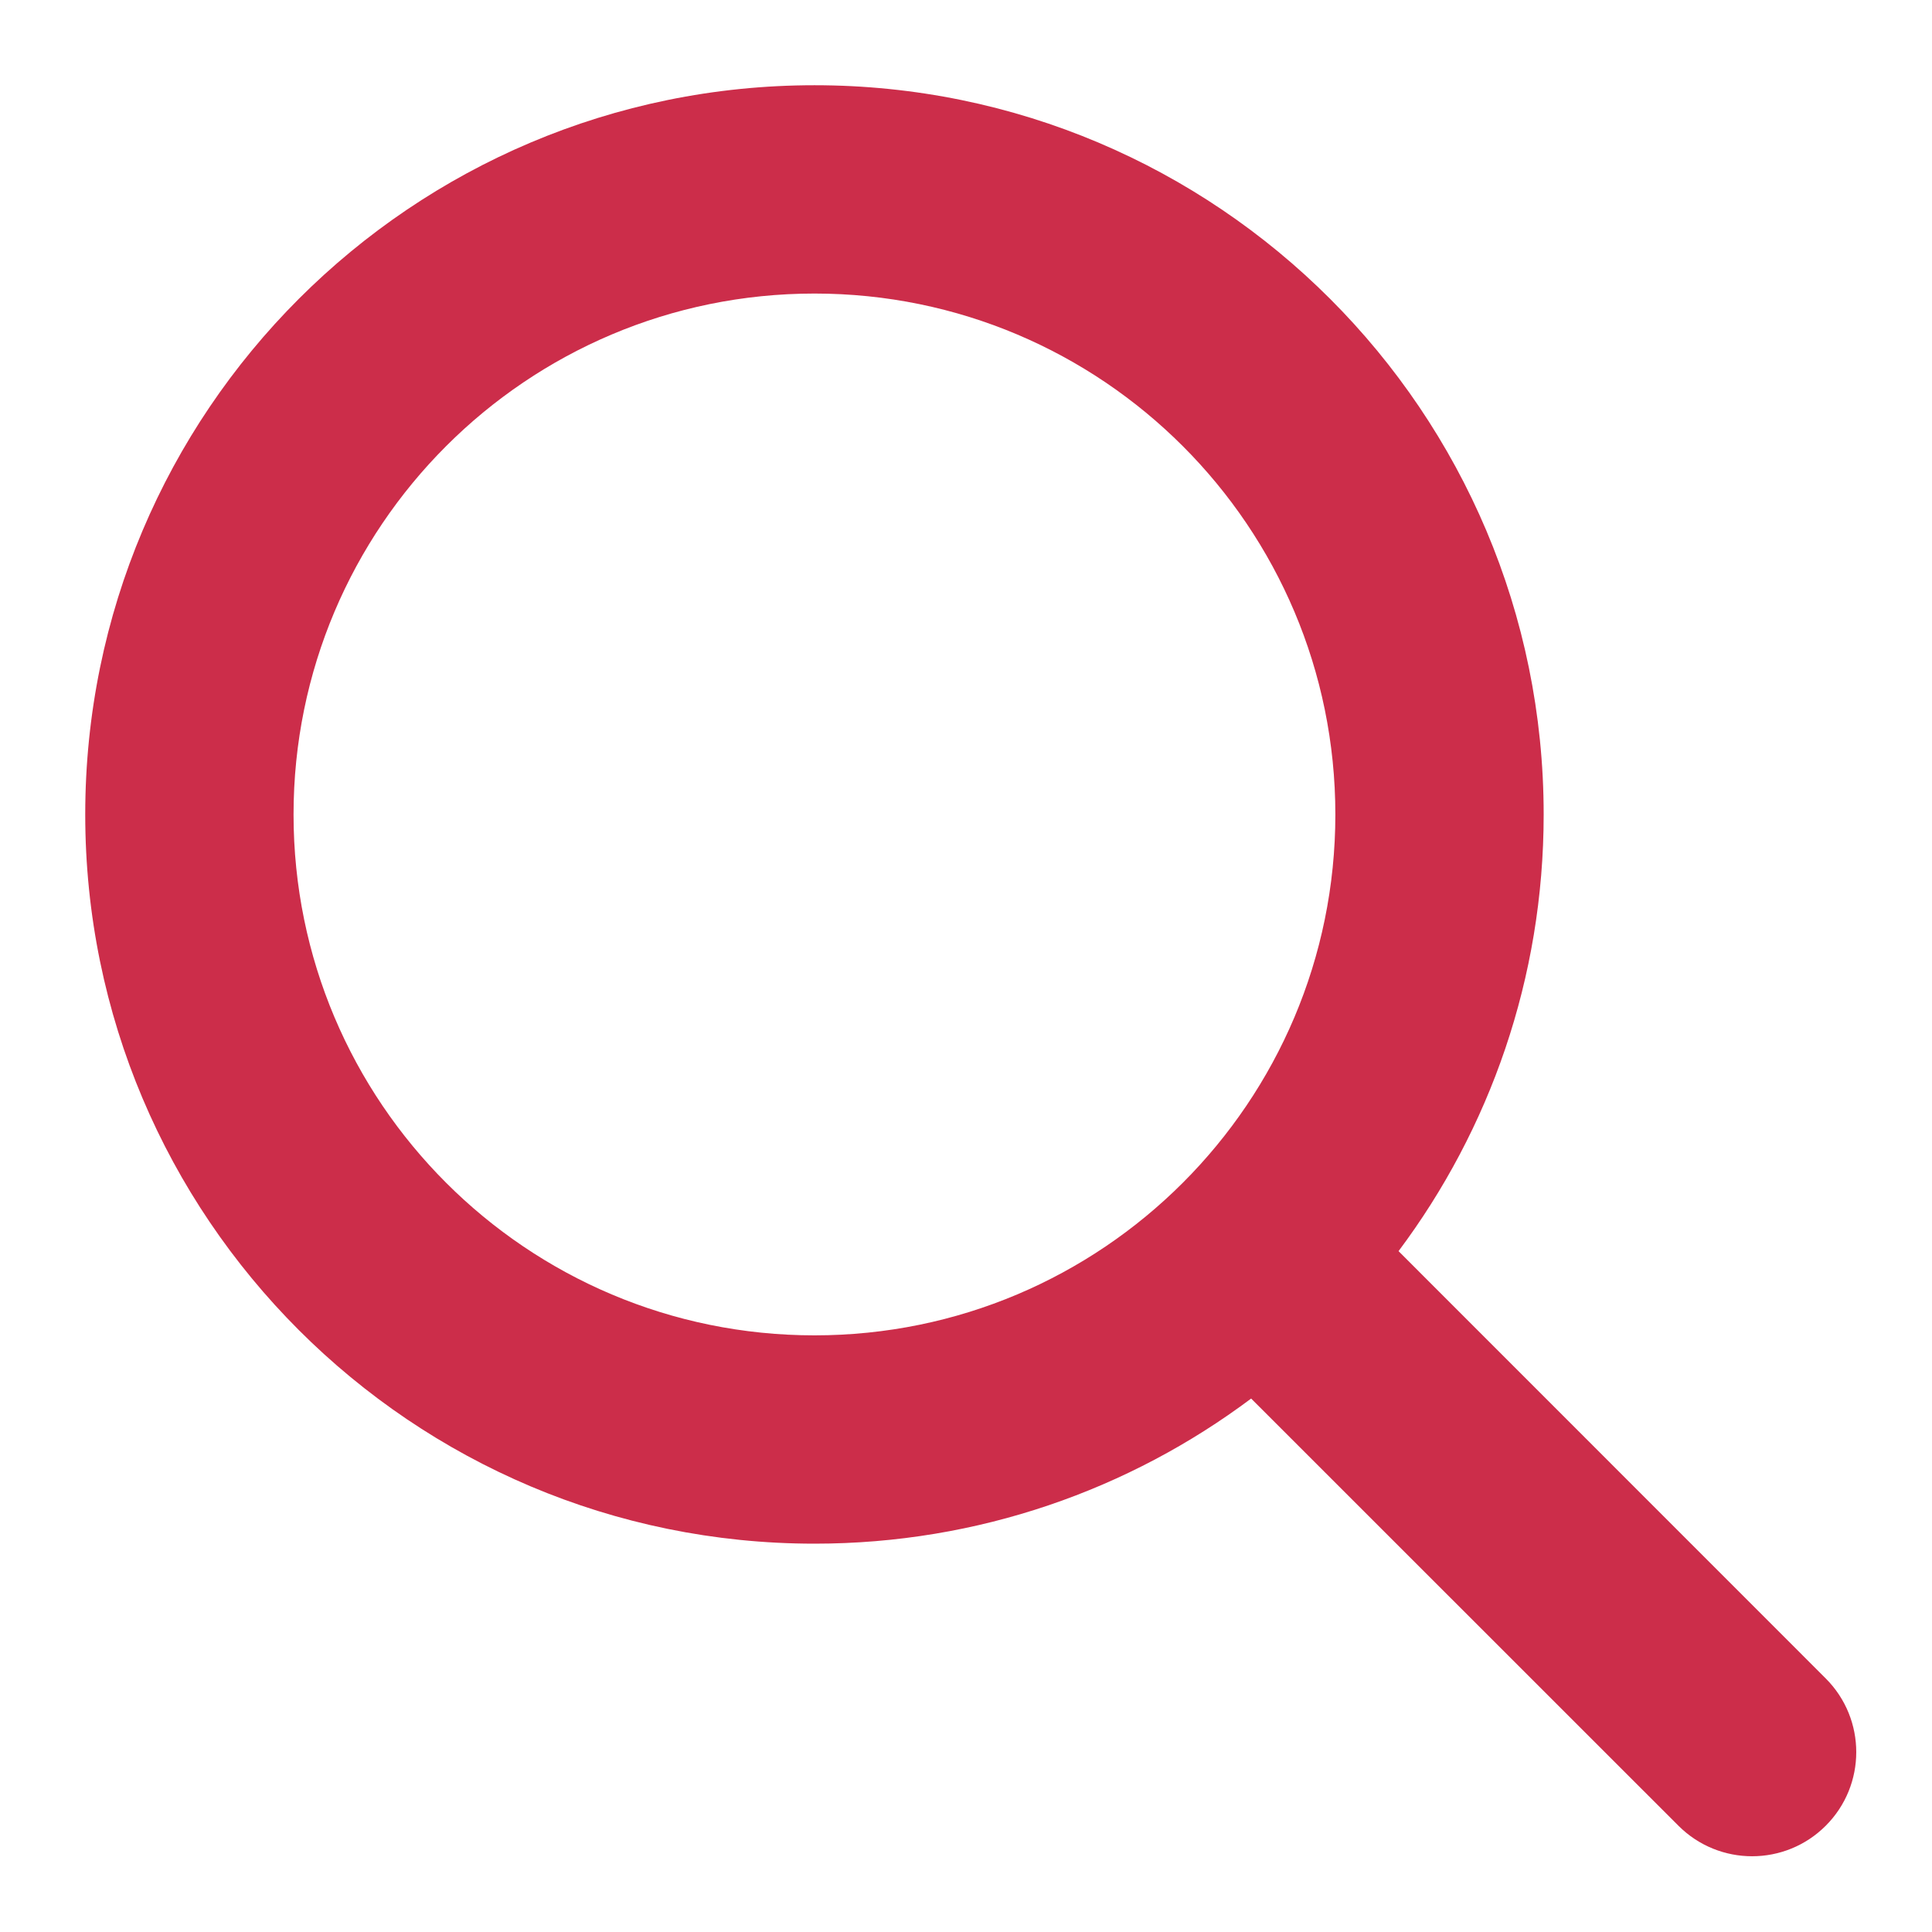
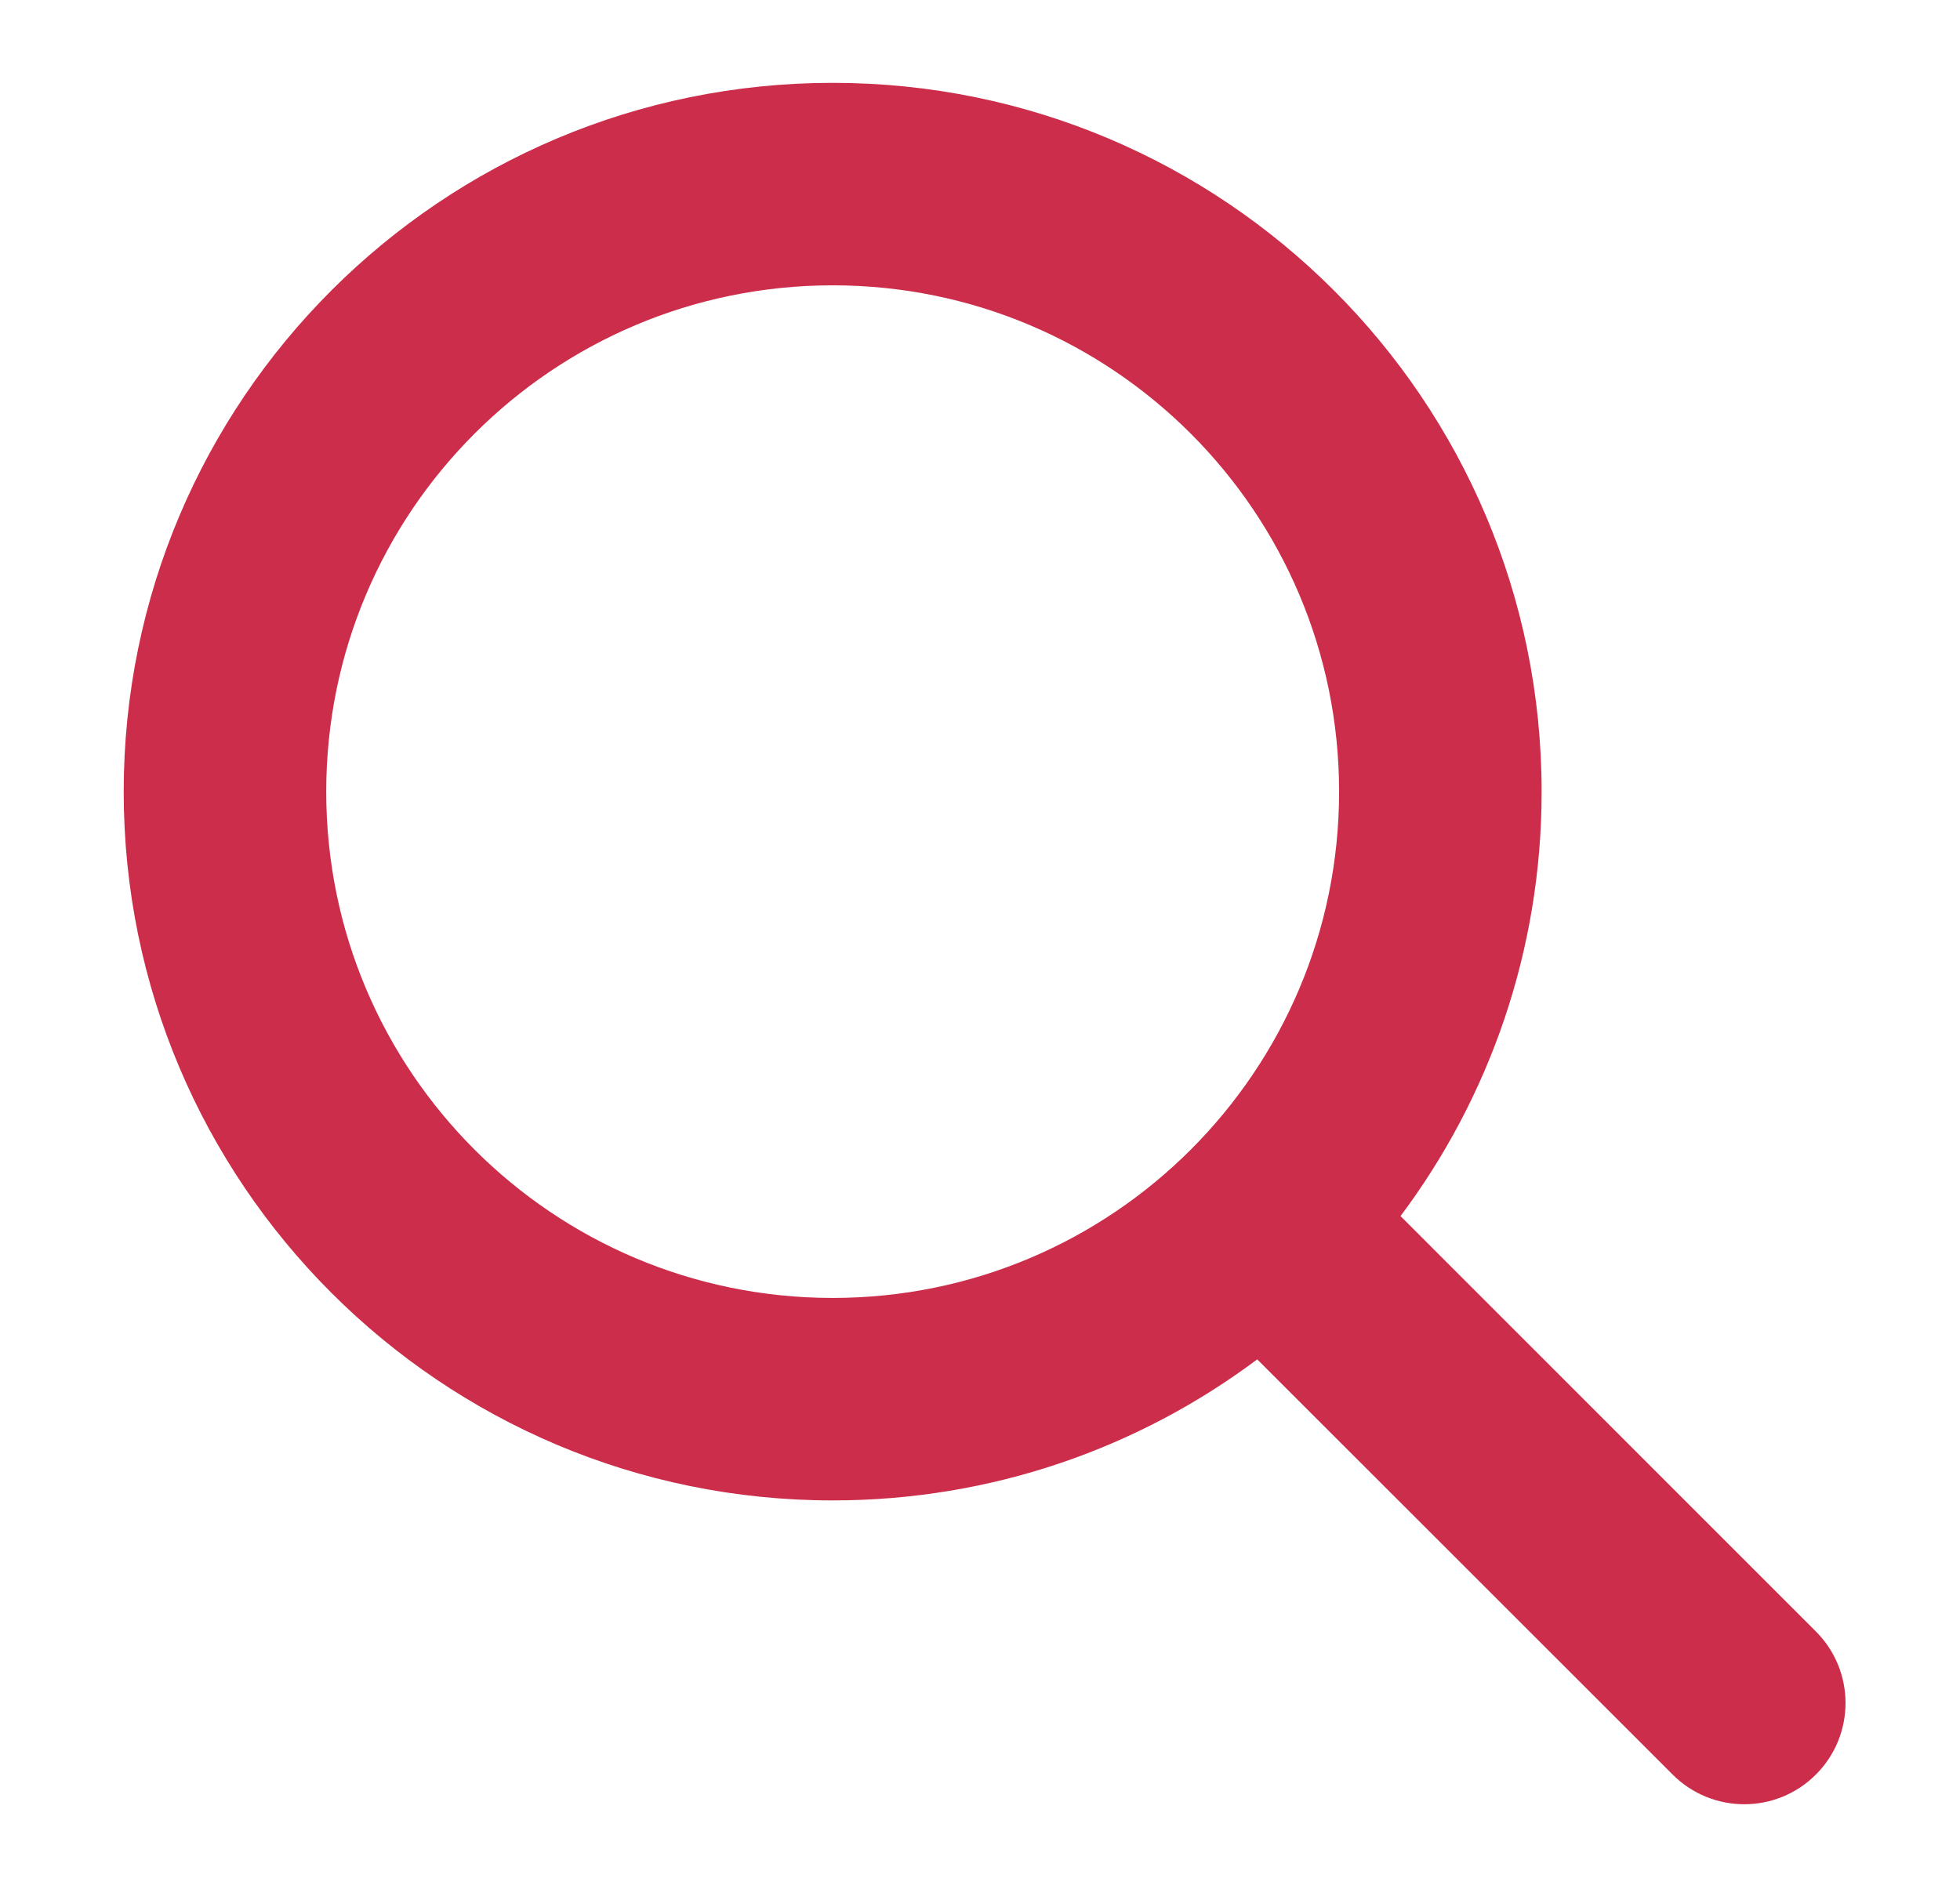
- <svg xmlns="http://www.w3.org/2000/svg" width="17" height="17" viewBox="0 0 17 17" fill="none">
+ <svg xmlns="http://www.w3.org/2000/svg" width="24" height="23" viewBox="0 0 17 17" fill="none">
  <path fill-rule="evenodd" clip-rule="evenodd" d="M7.167 0.75C3.623 0.75 0.75 3.623 0.75 7.167C0.75 10.71 3.623 13.583 7.167 13.583C8.608 13.583 9.938 13.108 11.009 12.306L14.769 16.065C15.127 16.423 15.707 16.423 16.065 16.065C16.423 15.707 16.423 15.127 16.065 14.769L12.306 11.009C13.108 9.938 13.583 8.608 13.583 7.167C13.583 3.623 10.71 0.75 7.167 0.75ZM2.583 7.167C2.583 4.635 4.635 2.583 7.167 2.583C9.698 2.583 11.75 4.635 11.75 7.167C11.75 9.698 9.698 11.75 7.167 11.75C4.635 11.75 2.583 9.698 2.583 7.167Z" fill="#CC2D4A" />
</svg>
